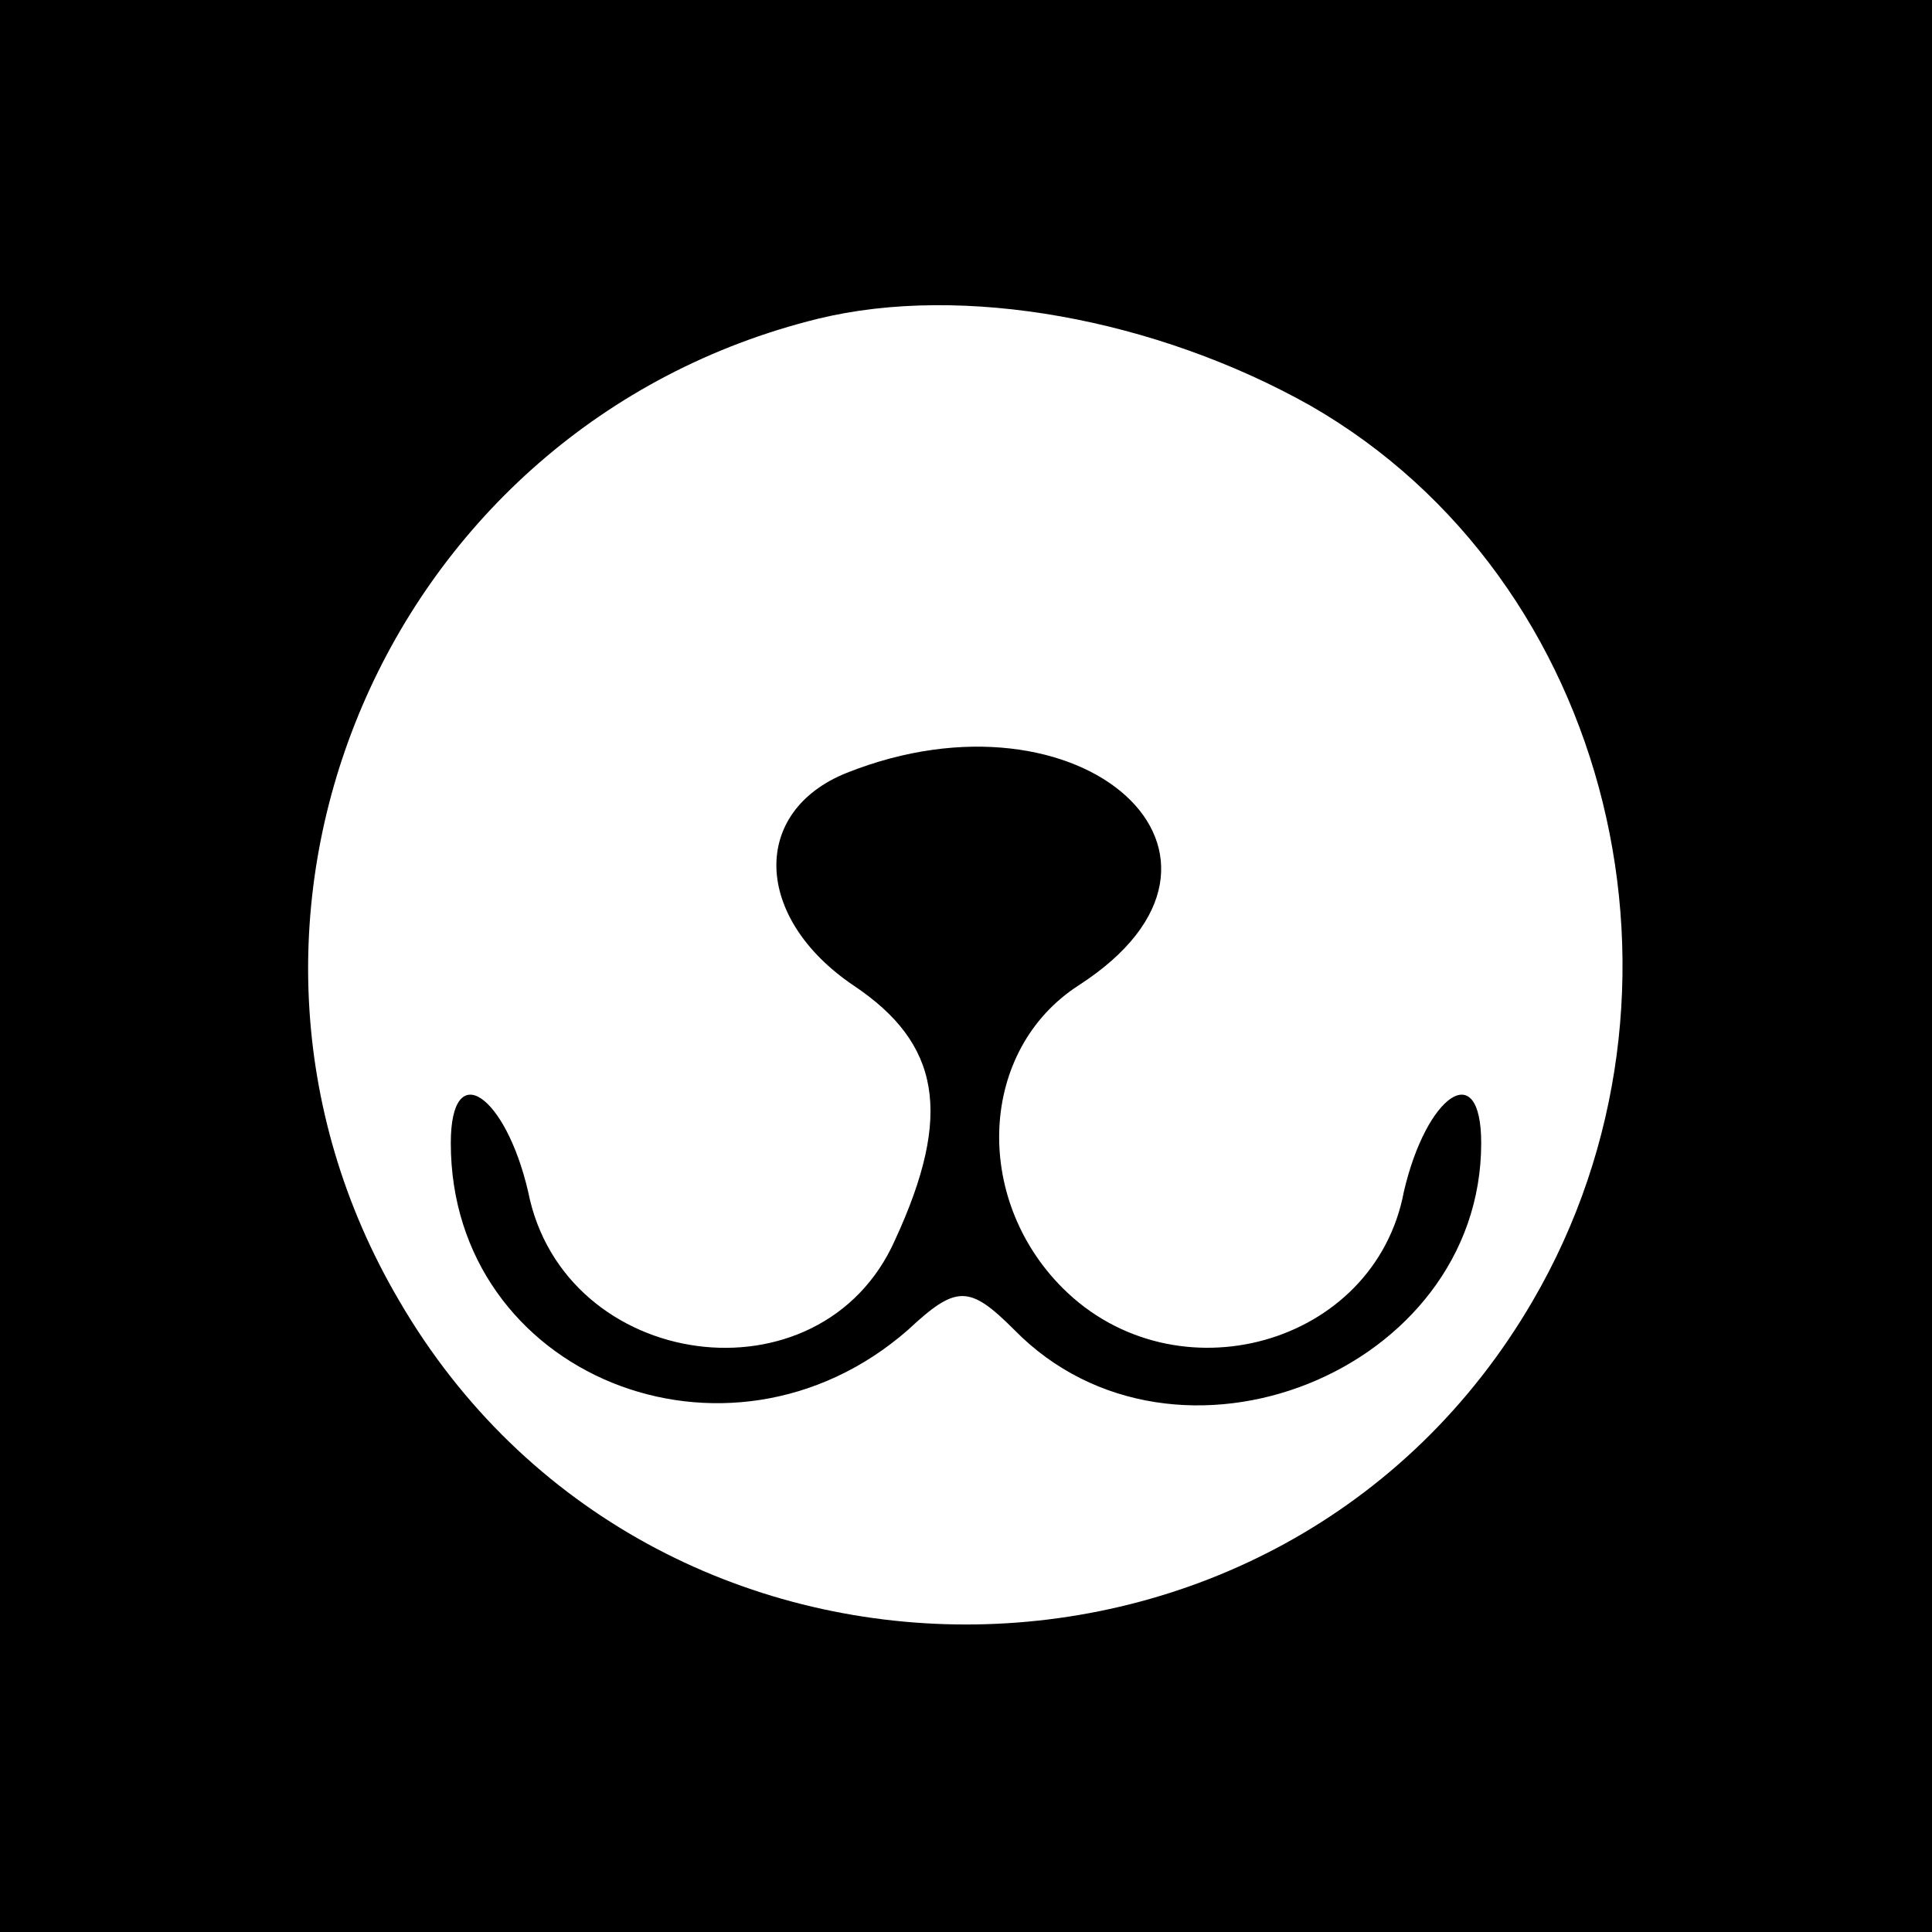
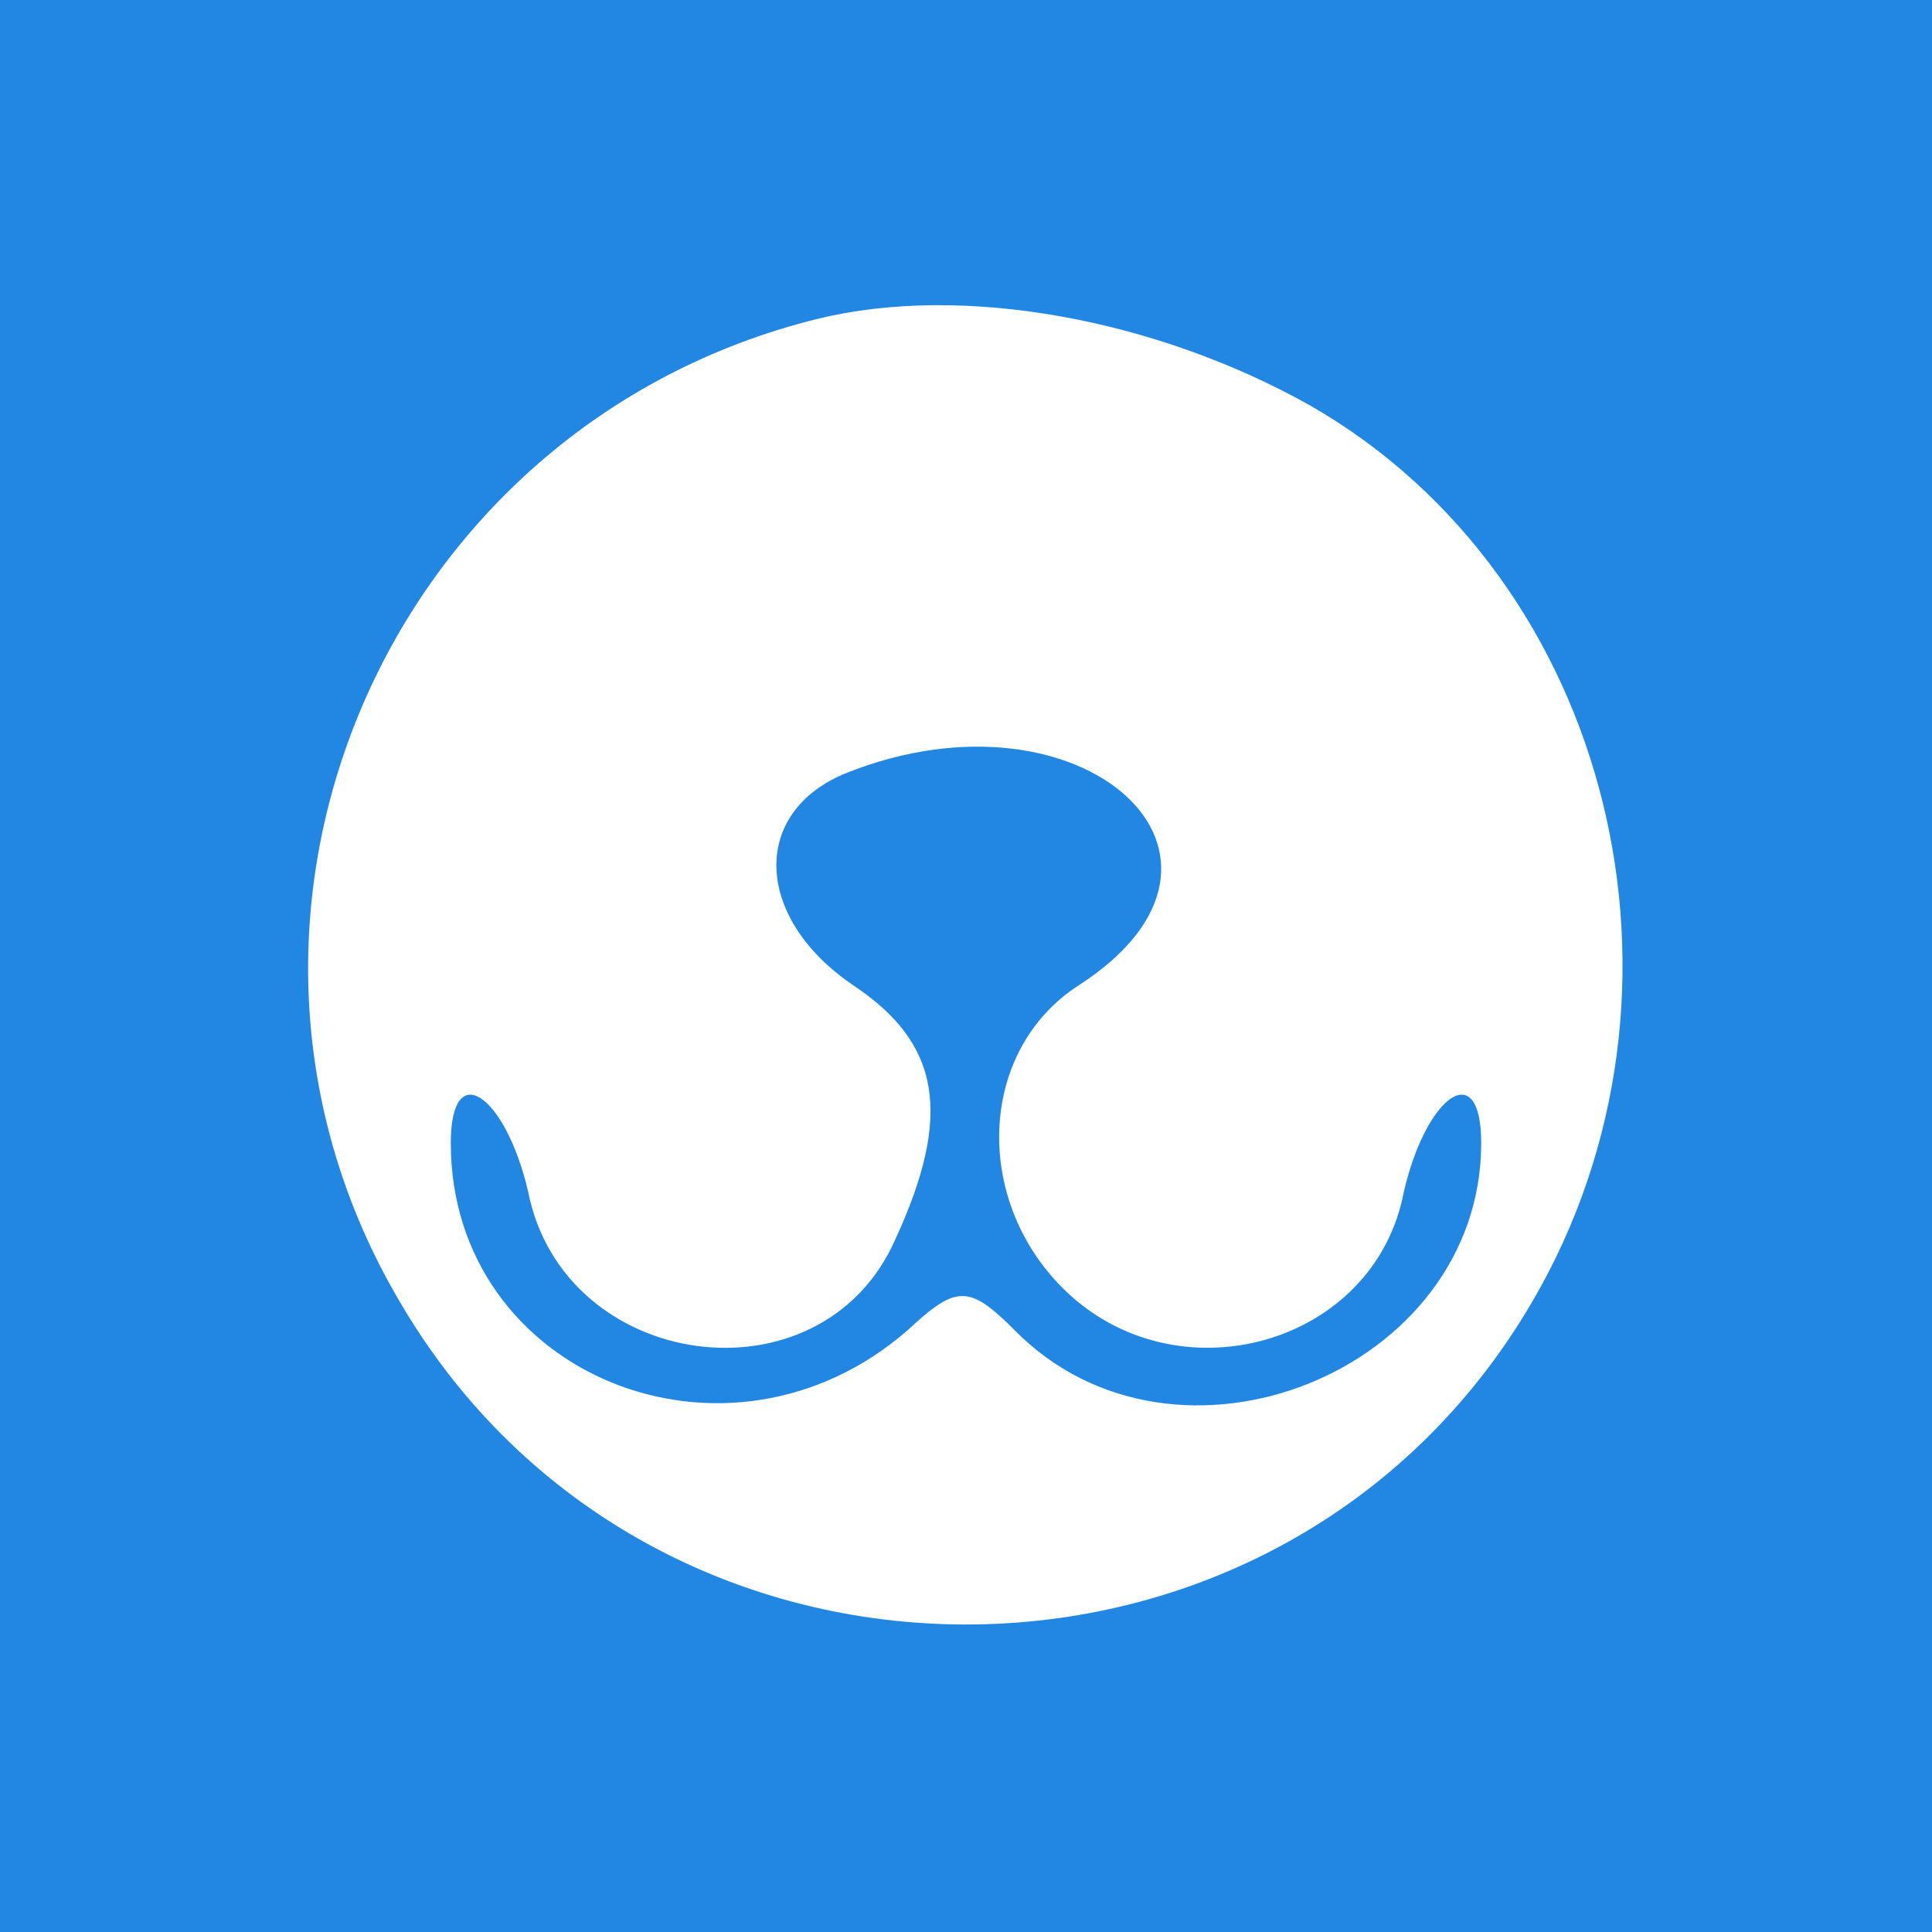
- <svg xmlns="http://www.w3.org/2000/svg" version="1.0" width="60pt" height="60pt" viewBox="0 0 60 60" preserveAspectRatio="xMidYMid meet">
-   <g transform="translate(0,60) scale(0.1,-0.1)" fill="#000000" stroke="none">
+ <svg xmlns="http://www.w3.org/2000/svg" version="1.0" width="50pt" height="50pt" viewBox="0 0 60 60" preserveAspectRatio="xMidYMid meet">
+   <g transform="translate(0,60) scale(0.1,-0.1)" fill="#2287E3" stroke="none">
    <path d="M0 300 l0 -300 300 0 300 0 0 300 0 300 -300 0 -300 0 0 -300z m407 174 c94 -54 125 -182 69 -278 -78 -134 -274 -134 -352 0 -70 119 -4 272 130 305 45 11 105 0 153 -27z" />
    <path d="M263 360 c-30 -12 -29 -45 2 -66 27 -18 31 -40 13 -79 -23 -52 -103 -41 -114 15 -7 30 -24 42 -24 15 0 -72 86 -107 142 -58 15 14 19 14 33 0 50 -51 145 -13 145 58 0 27 -17 15 -24 -15 -9 -48 -71 -65 -106 -30 -28 28 -26 74 5 94 62 40 1 95 -72 66z" />
  </g>
</svg>
